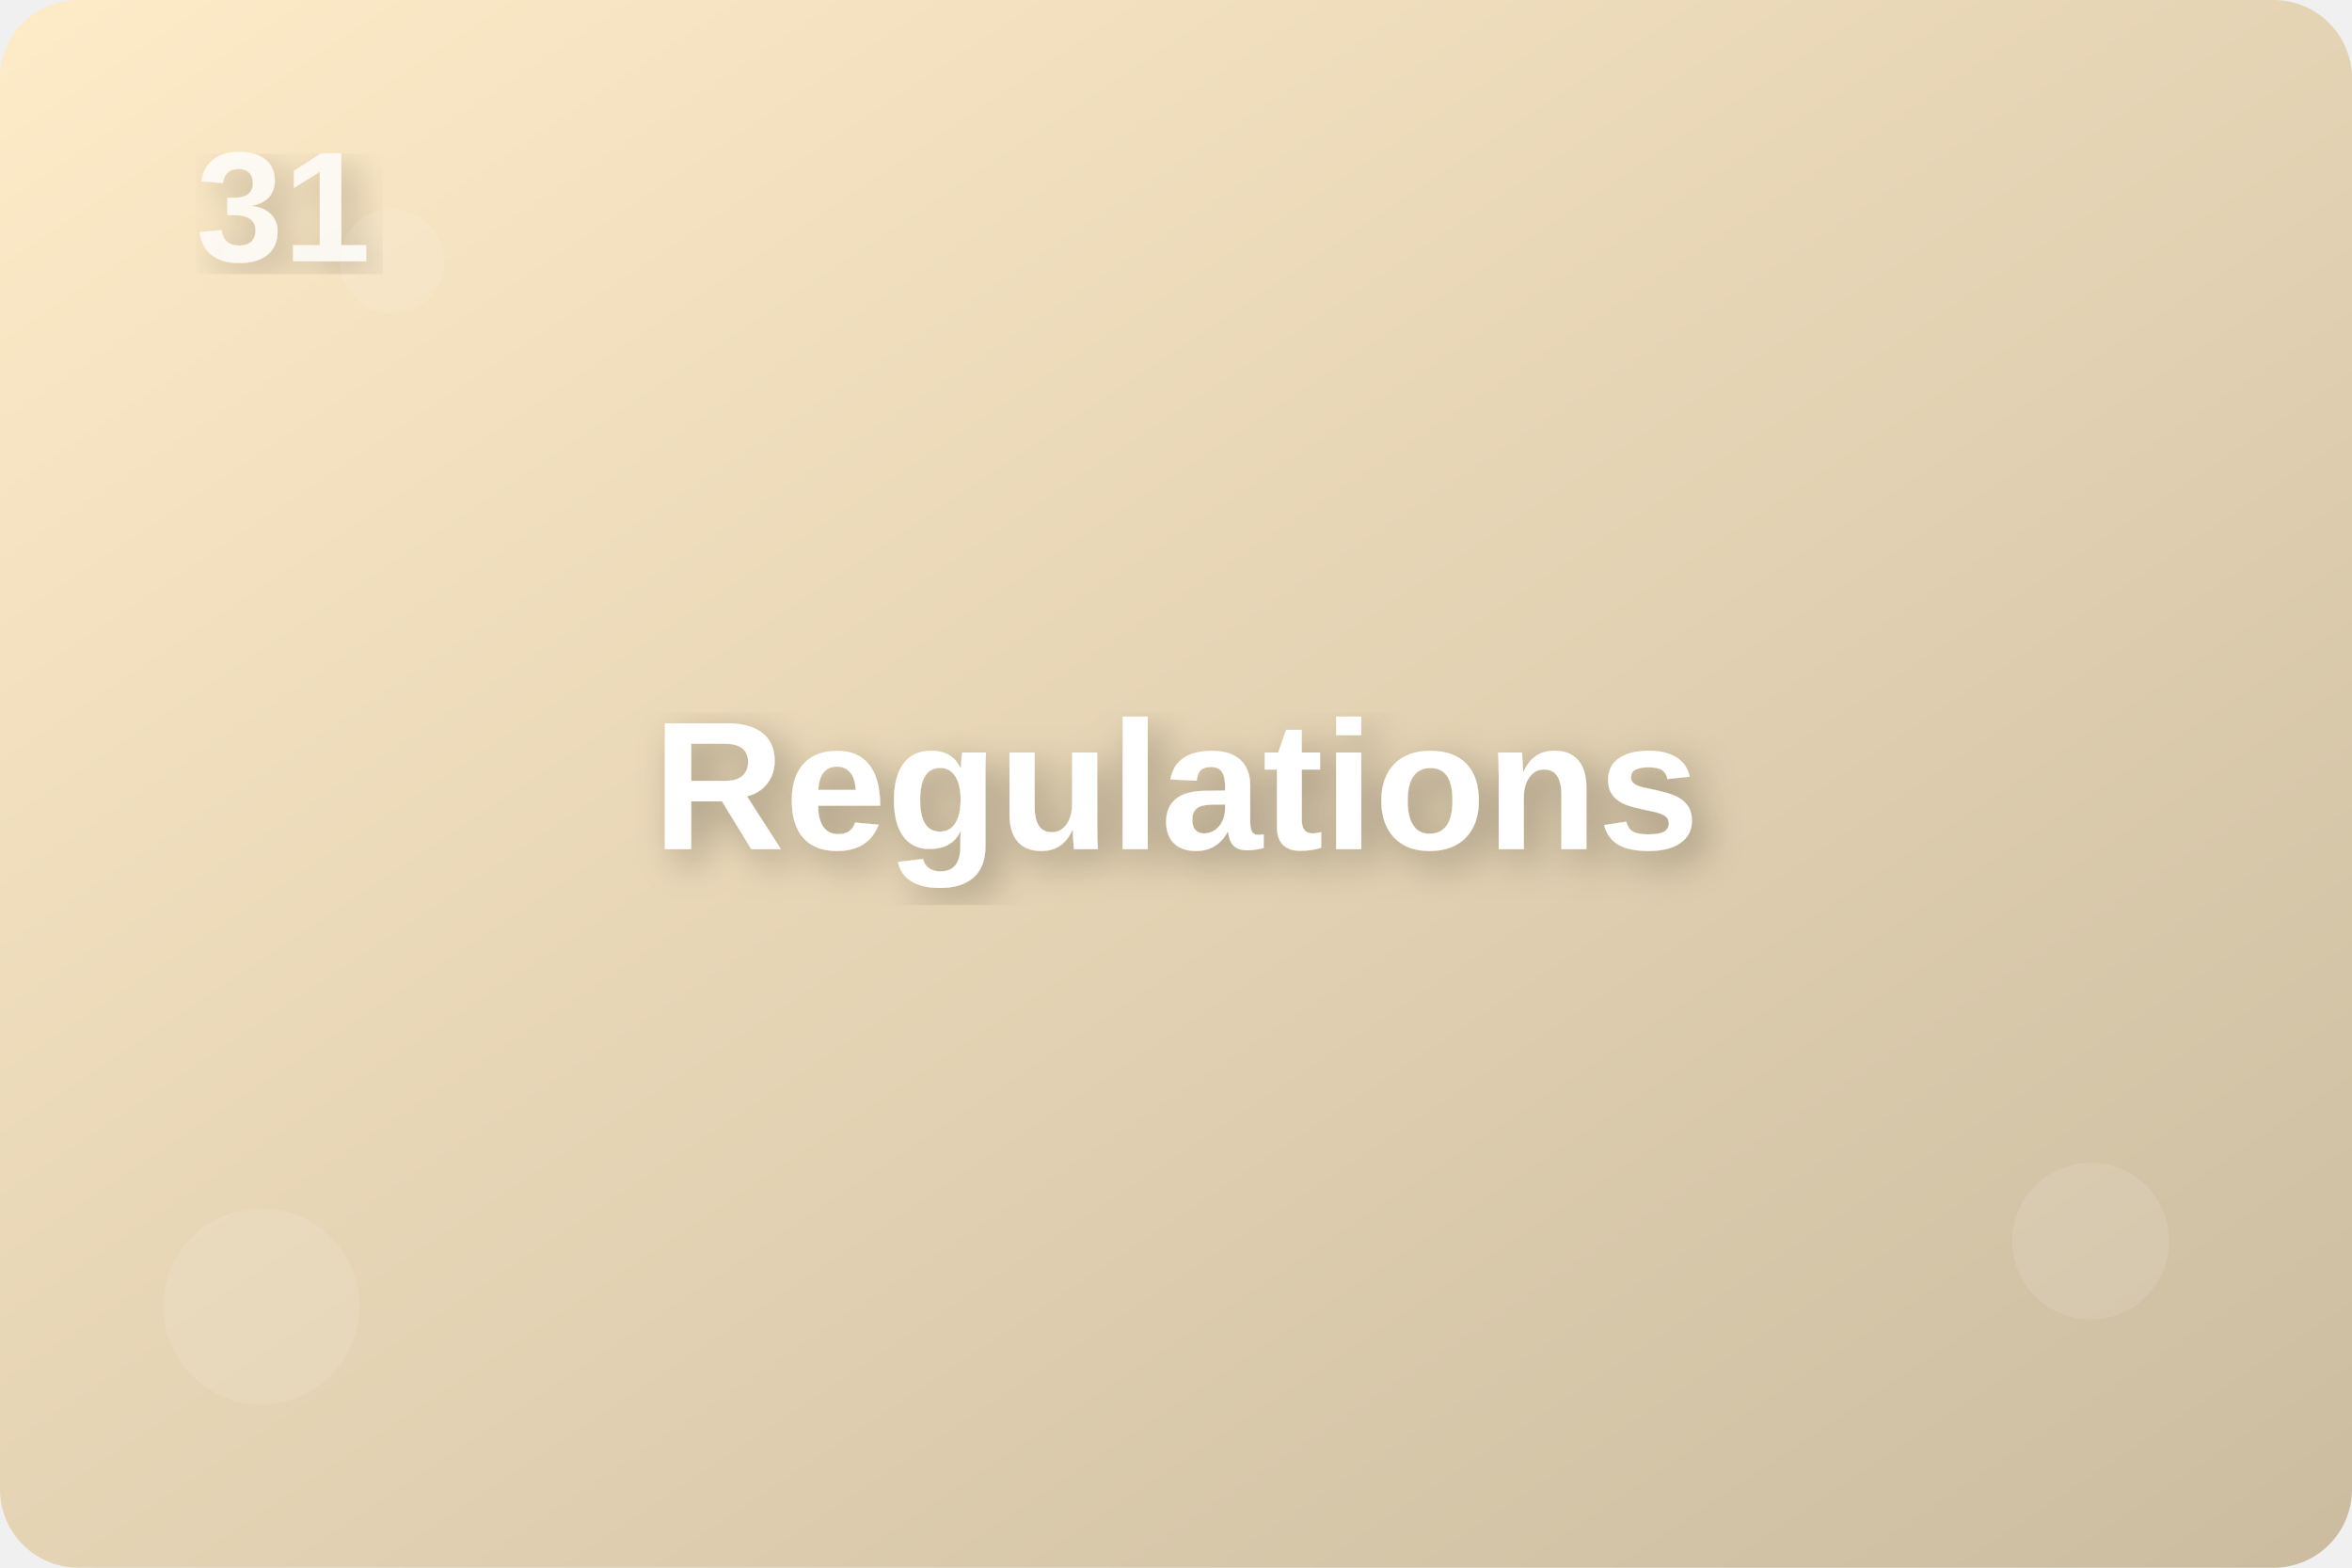
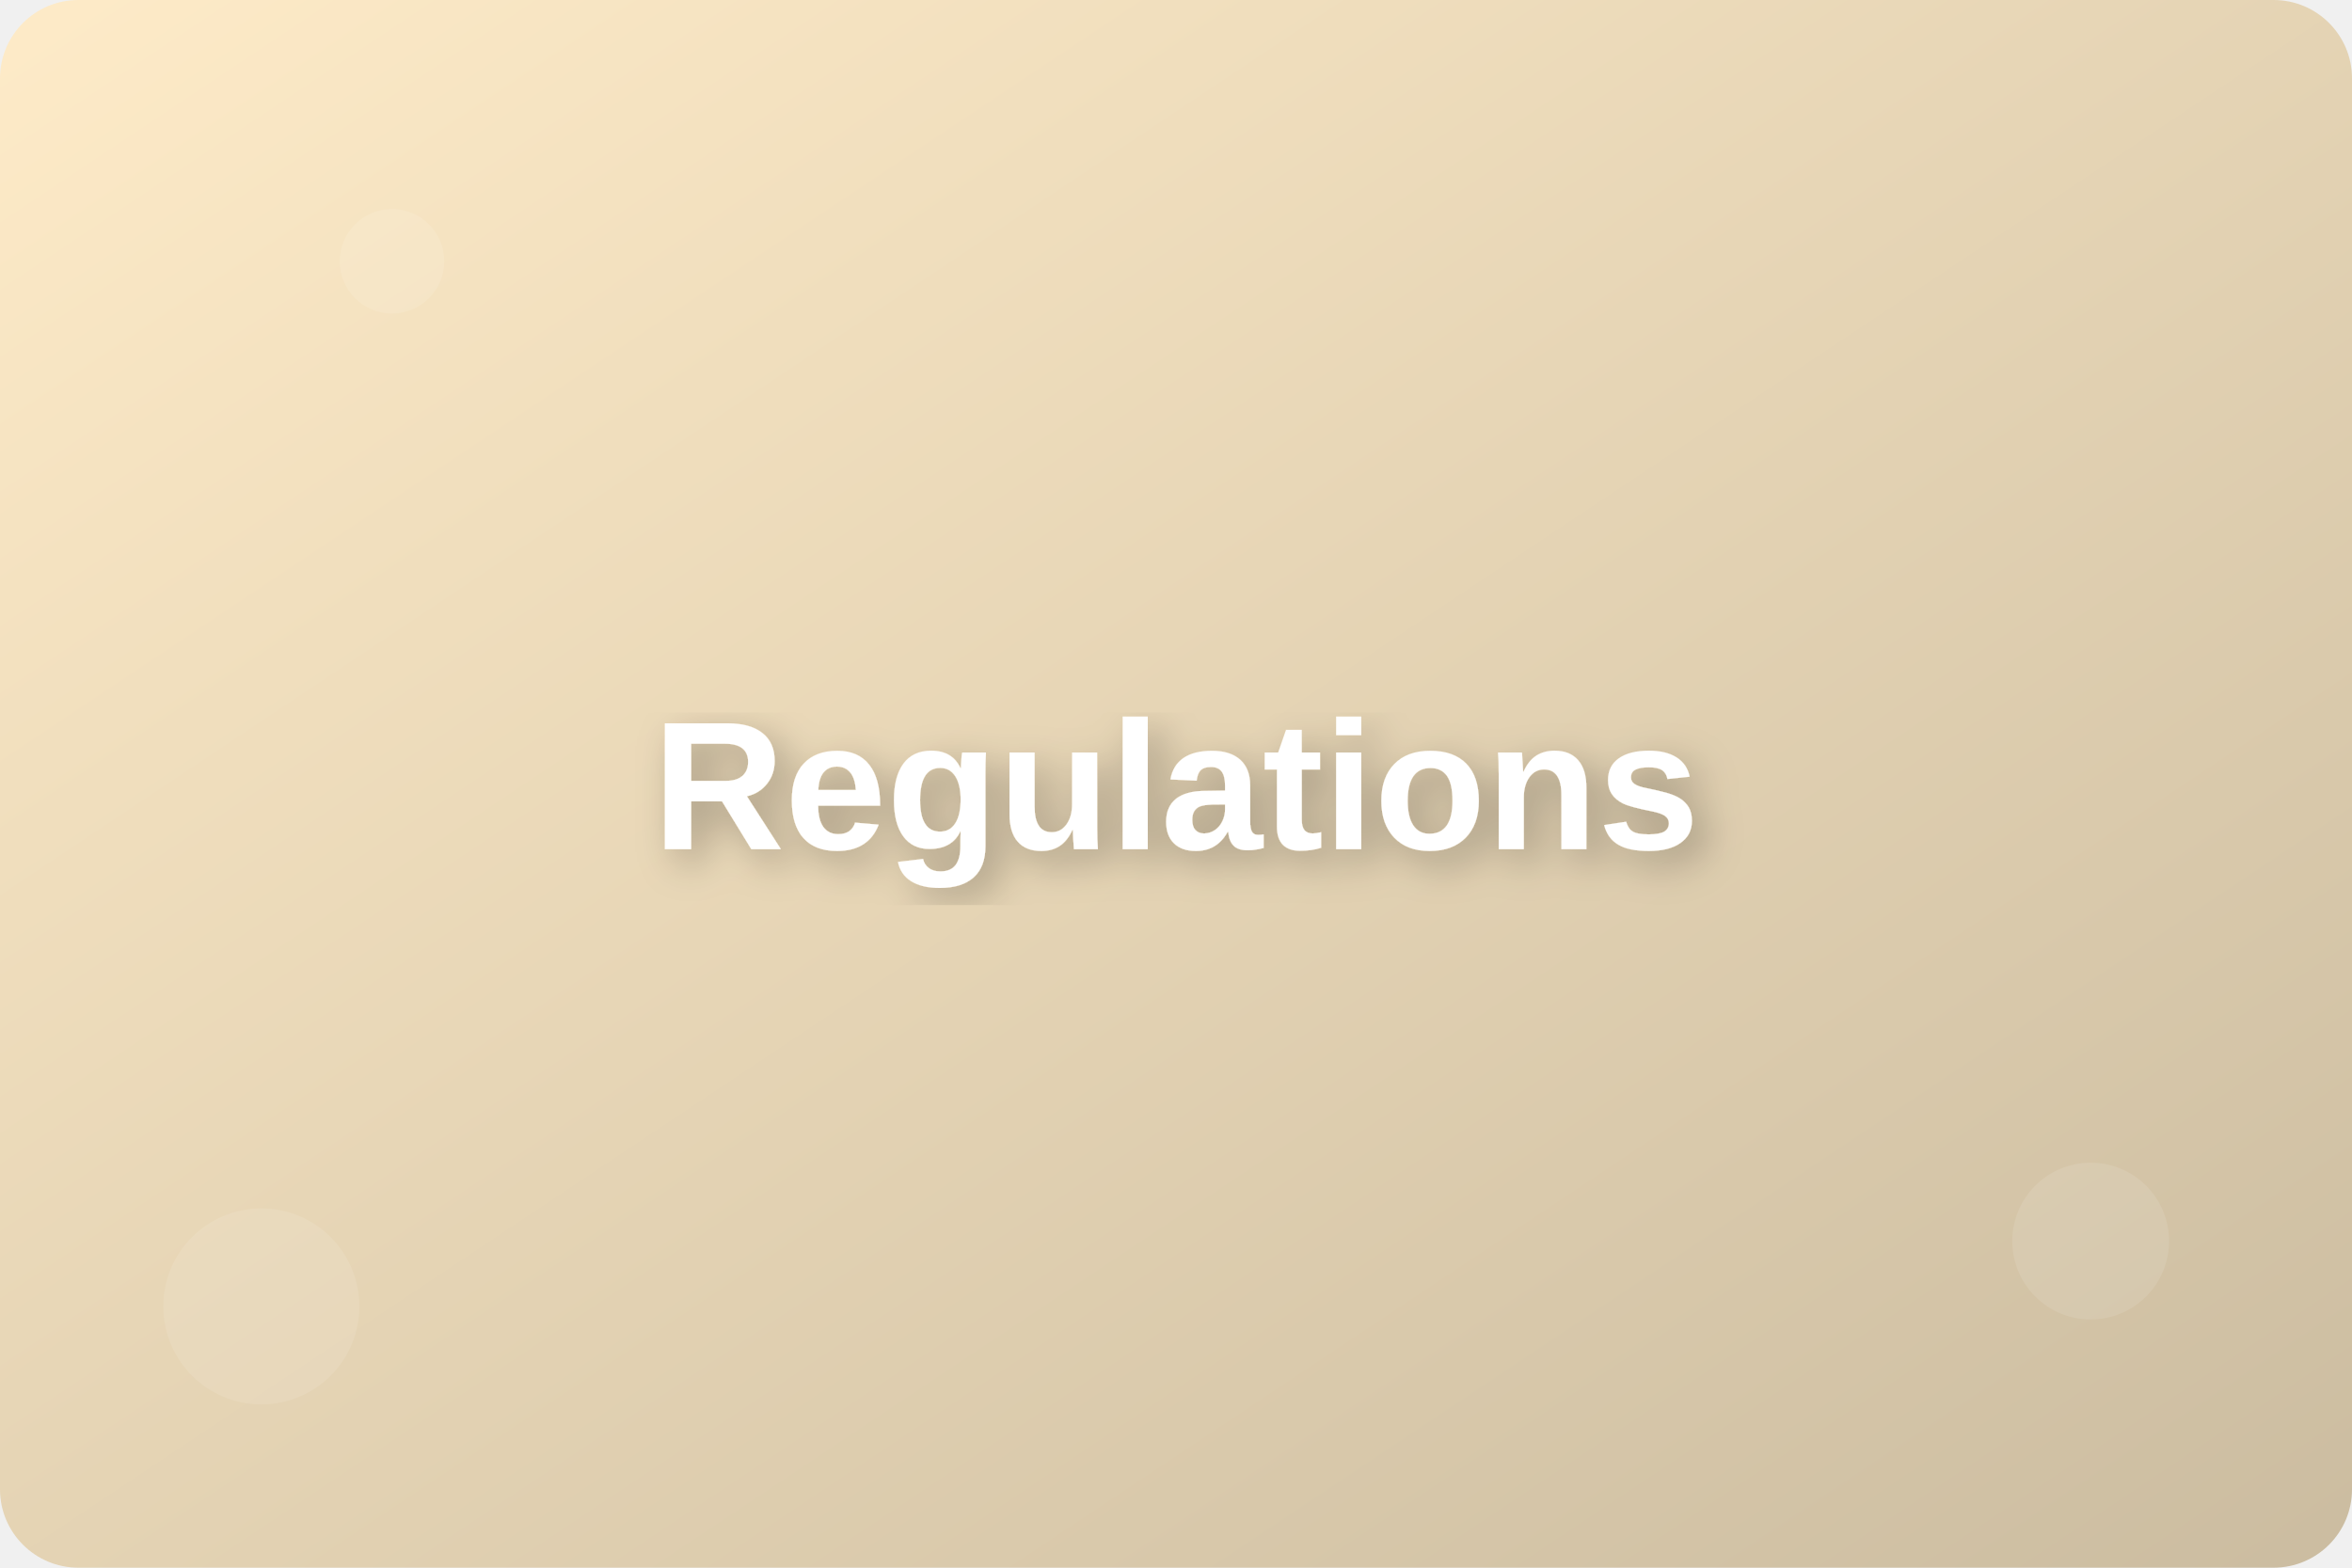
<svg xmlns="http://www.w3.org/2000/svg" width="360" height="240">
  <defs>
    <linearGradient id="grad31" x1="0%" y1="0%" x2="100%" y2="100%">
      <stop offset="0%" style="stop-color:#feebc8;stop-opacity:1" />
      <stop offset="100%" style="stop-color:#cbbca0;stop-opacity:1" />
    </linearGradient>
    <filter id="shadow">
      <feDropShadow dx="2" dy="2" stdDeviation="3" flood-color="rgba(0,0,0,0.3)" />
    </filter>
  </defs>
  <rect width="100%" height="100%" fill="url(#grad31)" rx="12" />
-   <text x="30" y="40" font-family="Arial, sans-serif" font-size="24" font-weight="bold" fill="rgba(255,255,255,0.8)" filter="url(#shadow)">31</text>
  <text x="180" y="130" font-family="Arial, sans-serif" font-size="28" font-weight="700" text-anchor="middle" fill="white" filter="url(#shadow)">Regulations</text>
  <circle cx="40" cy="200" r="15" fill="rgba(255,255,255,0.1)" />
  <circle cx="320" cy="190" r="12" fill="rgba(255,255,255,0.1)" />
  <circle cx="60" cy="40" r="8" fill="rgba(255,255,255,0.1)" />
</svg>
